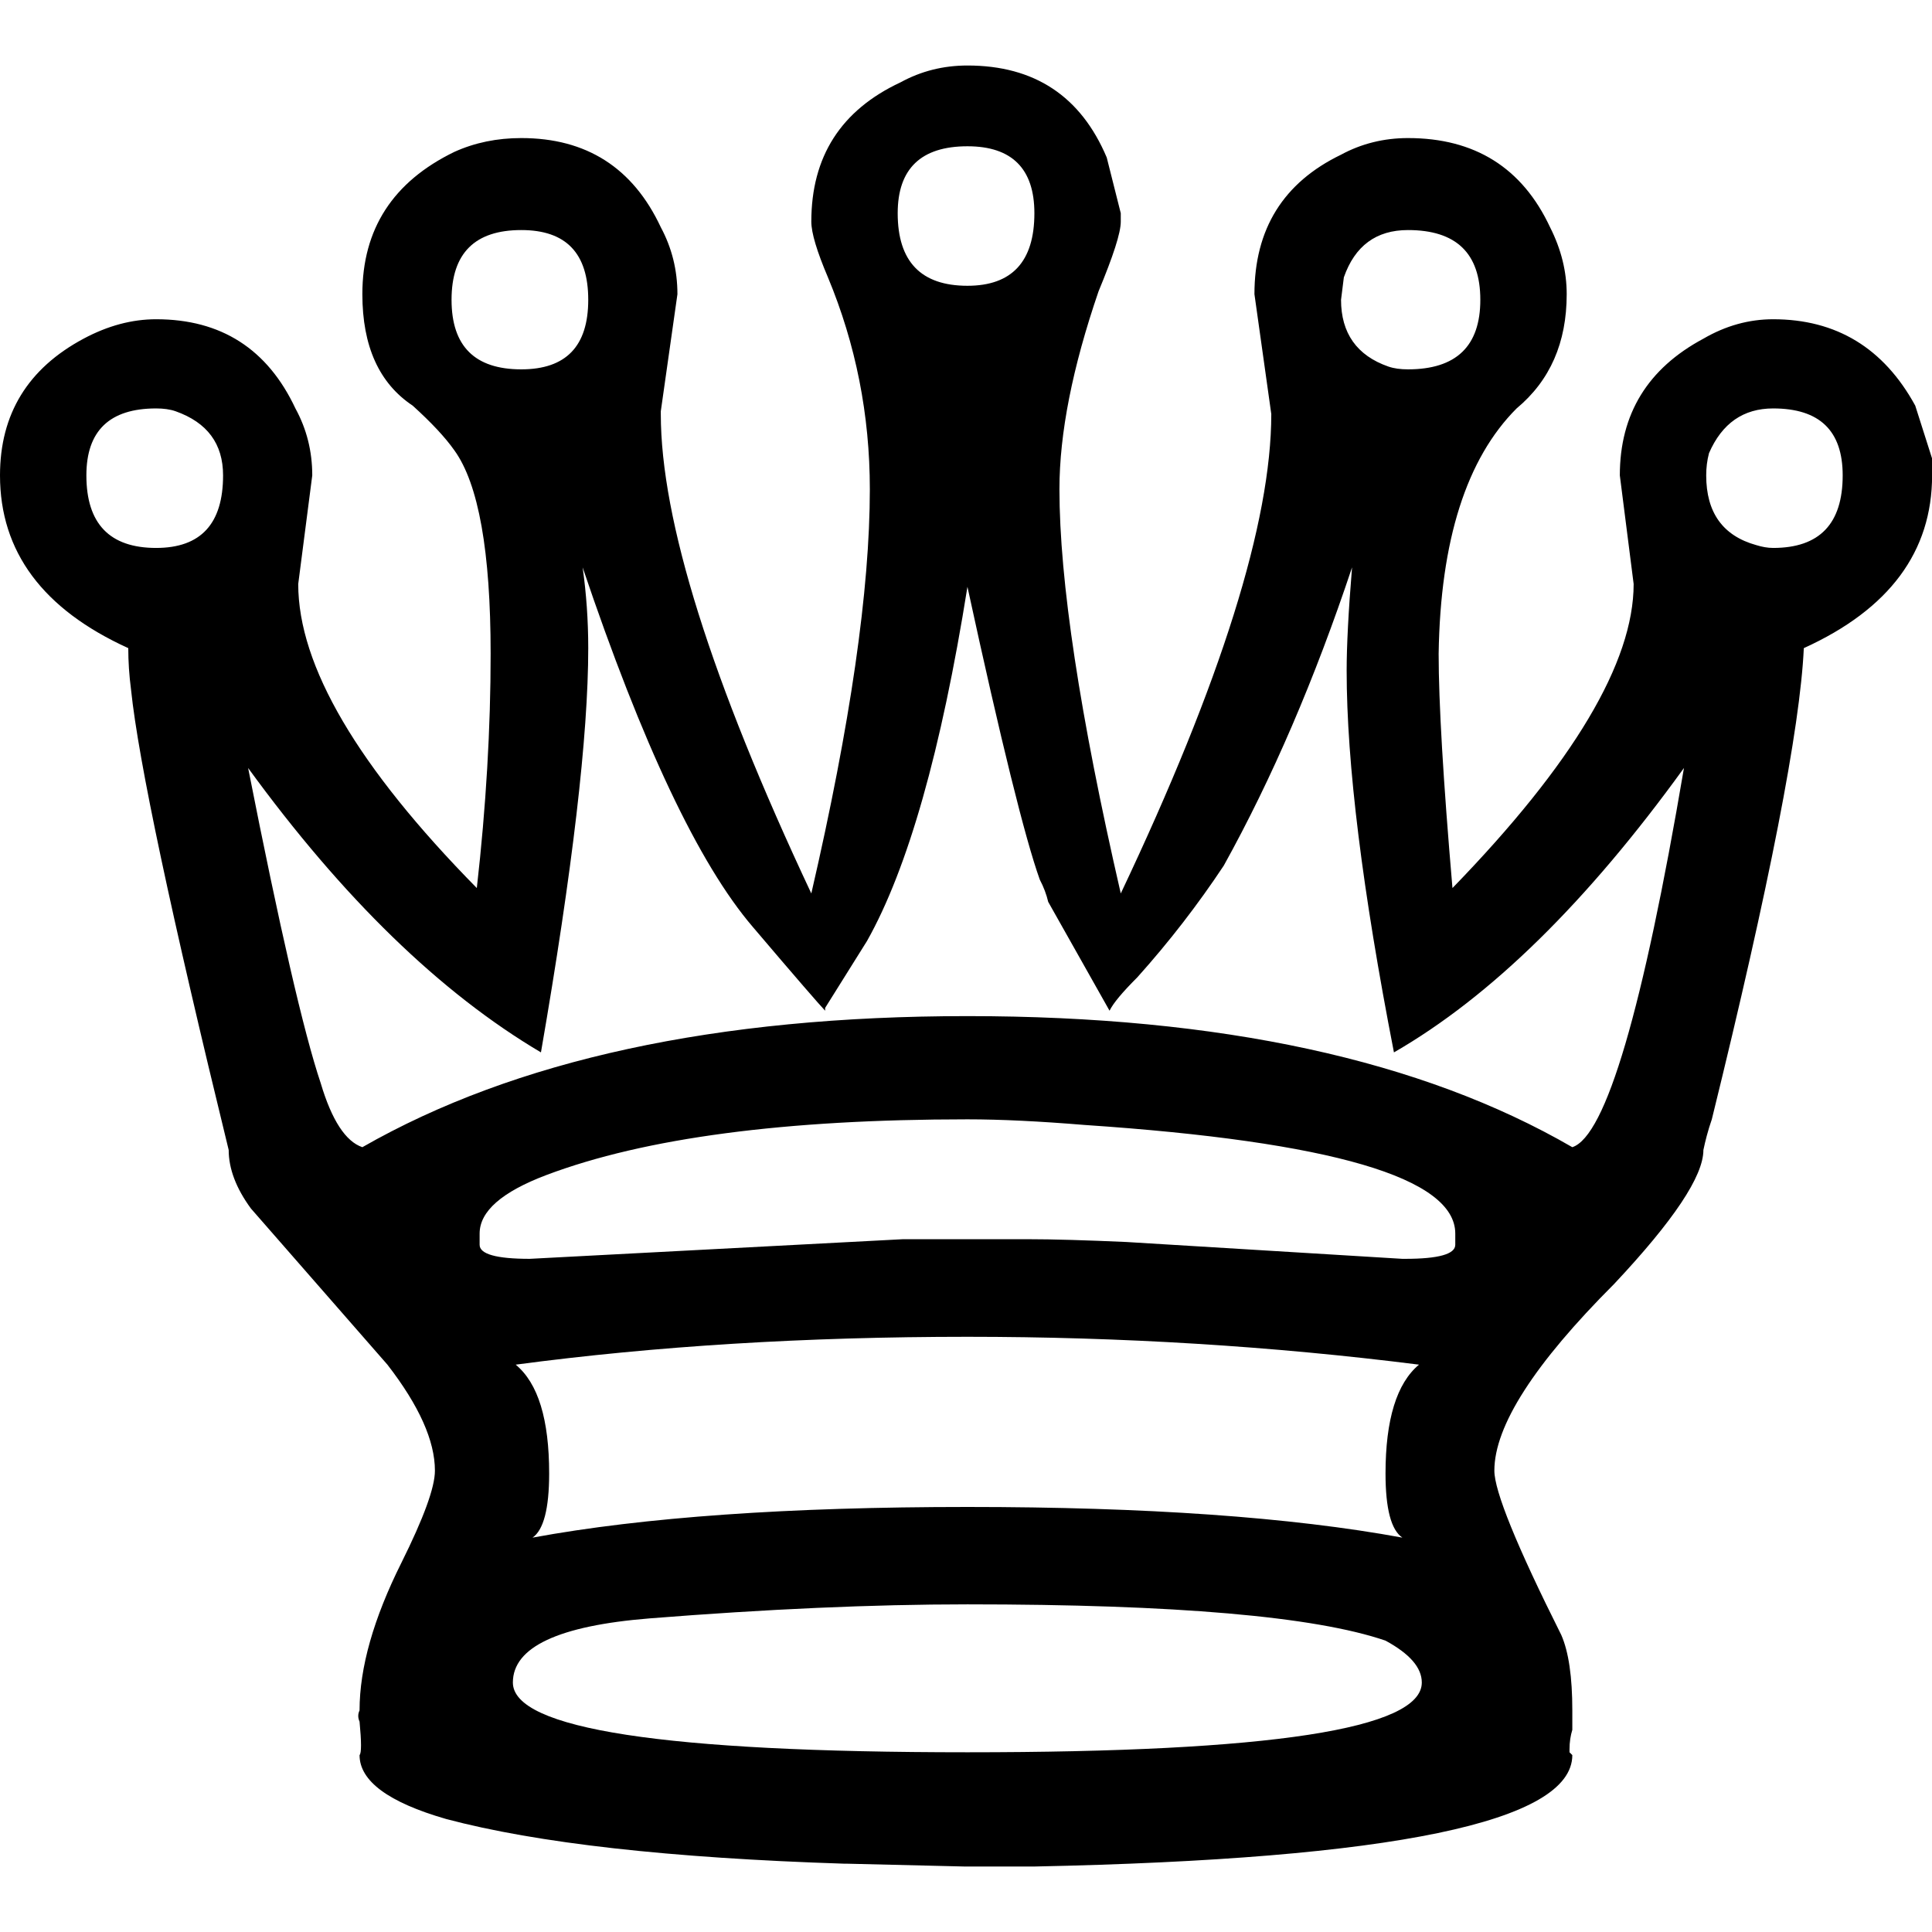
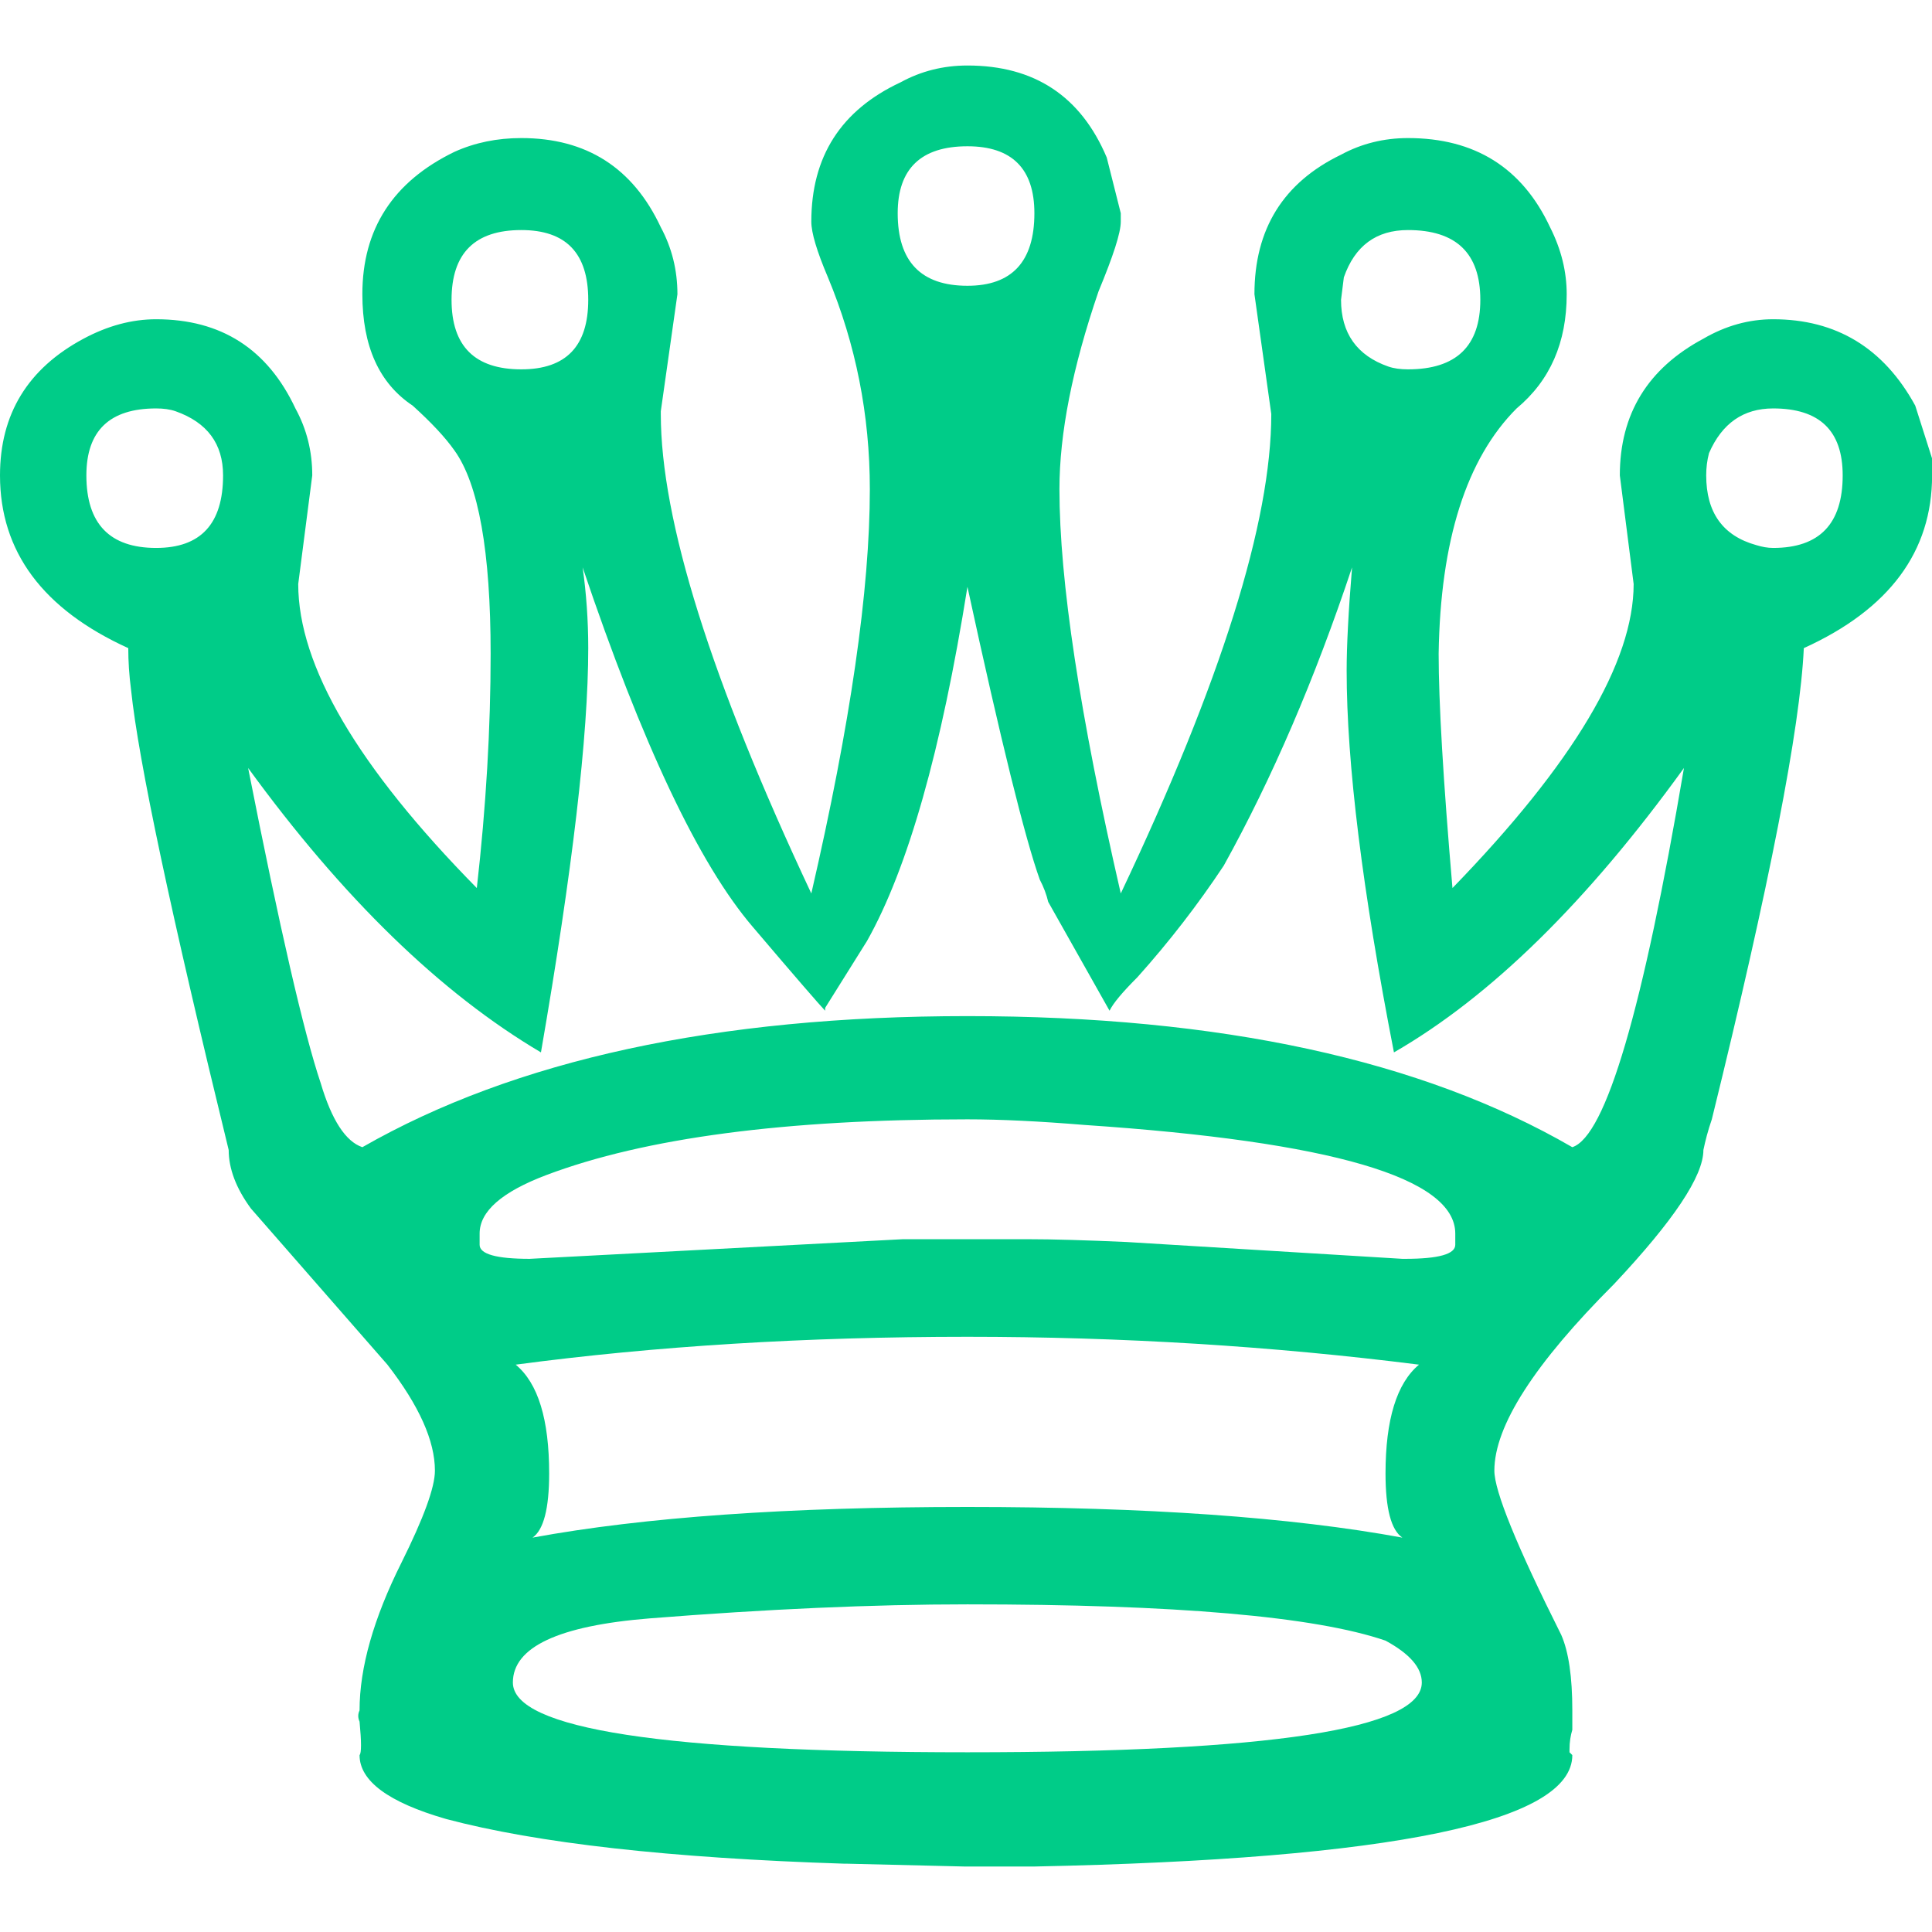
<svg xmlns="http://www.w3.org/2000/svg" id="b5" viewBox="0 0 89.466 83.399" width="100" height="100">
-   <g id="layer1" transform="translate(-232.79 -215.75)" style="fill:#000000">
+   <g id="layer1" transform="translate(-232.79 -215.75)" style="fill:#00CC88">
    <path d="m274.62 270.1h5.68c1.29 0 2.84 0.05 4.65 0.13l12.78 0.78h0.13c1.55 0 2.32-0.22 2.32-0.65v-0.52c0-2.58-5.72-4.26-17.17-5.03-2.07-0.17-3.87-0.26-5.42-0.26-8.44 0-14.94 0.86-19.5 2.58-2.06 0.78-3.09 1.68-3.09 2.71v0.52c0 0.43 0.77 0.65 2.32 0.65l17.3-0.91m23.88 5.81c-6.8-0.86-13.77-1.29-20.91-1.29-7.49 0-14.46 0.43-20.92 1.29 1.04 0.86 1.55 2.54 1.55 5.04 0 1.63-0.26 2.62-0.77 2.97 5.16-0.95 11.88-1.42 20.14-1.42s14.97 0.47 20.14 1.42c-0.52-0.35-0.78-1.34-0.78-2.97 0-2.5 0.52-4.18 1.55-5.04m-20.91 11.1c-4.39 0-9.3 0.22-14.72 0.65-4.22 0.34-6.33 1.33-6.33 2.97 0 2.15 7.02 3.23 21.05 3.23s21.04-1.08 21.04-3.23c0-0.69-0.56-1.33-1.68-1.94-3.27-1.12-9.72-1.68-19.36-1.68m0-67.52c-2.15 0-3.23 1.04-3.23 3.1 0 2.24 1.08 3.36 3.23 3.36 2.06 0 3.1-1.12 3.1-3.36 0-2.06-1.04-3.1-3.1-3.1m0-3.74c3.1 0 5.25 1.42 6.45 4.26l0.65 2.58v0.39c0 0.52-0.35 1.59-1.03 3.23-1.21 3.53-1.81 6.58-1.81 9.16 0 4.22 0.94 10.46 2.84 18.72 4.65-9.81 6.97-17.21 6.97-22.2l-0.78-5.55c0-3.02 1.34-5.17 4.01-6.46 0.94-0.51 1.98-0.77 3.1-0.77 3.09 0 5.29 1.37 6.58 4.13 0.52 1.03 0.77 2.06 0.77 3.1 0 2.24-0.77 4-2.32 5.29-2.32 2.32-3.53 6.11-3.61 11.36 0 2.24 0.21 5.85 0.64 10.85 5.6-5.77 8.39-10.46 8.39-14.08l-0.64-5.03c0-2.84 1.29-4.95 3.87-6.33 1.03-0.6 2.11-0.9 3.23-0.9 2.92 0 5.12 1.33 6.58 4l0.78 2.45v0.78c0 3.53-1.98 6.2-5.94 8-0.17 3.7-1.59 10.98-4.26 21.82-0.18 0.52-0.3 0.99-0.39 1.42 0 1.21-1.38 3.27-4.13 6.2-3.7 3.7-5.55 6.58-5.55 8.65 0 0.94 1.03 3.48 3.1 7.61 0.34 0.78 0.51 1.94 0.51 3.49v0.9c-0.08 0.26-0.13 0.56-0.13 0.91v0.13l0.13 0.13c0 3.09-8.3 4.82-24.91 5.16h-3.23l-5.42-0.13h-0.13c-8.09-0.26-14.25-0.95-18.46-2.07-2.67-0.77-4.01-1.76-4.01-2.96 0.09-0.09 0.09-0.61 0-1.55-0.08-0.18-0.08-0.35 0-0.52 0-1.98 0.65-4.26 1.94-6.84 1.03-2.07 1.55-3.49 1.55-4.26 0-1.38-0.73-3.01-2.2-4.91l-6.32-7.23c-0.69-0.94-1.03-1.85-1.03-2.71-2.67-10.93-4.18-18.03-4.52-21.3-0.09-0.69-0.13-1.33-0.13-1.94-3.96-1.8-5.94-4.47-5.94-8 0-2.84 1.29-4.95 3.87-6.33 1.12-0.6 2.24-0.9 3.36-0.9 3.01 0 5.16 1.38 6.45 4.13 0.52 0.95 0.78 1.98 0.78 3.1l-0.65 5.03c0 3.79 2.76 8.48 8.27 14.08 0.43-3.79 0.64-7.41 0.64-10.85 0-4.73-0.56-7.87-1.68-9.42-0.43-0.61-1.07-1.29-1.93-2.07-1.55-1.03-2.33-2.75-2.33-5.16 0-3.02 1.42-5.21 4.26-6.59 0.95-0.43 1.98-0.64 3.1-0.64 3.01 0 5.17 1.37 6.46 4.13 0.51 0.95 0.77 1.98 0.77 3.1l-0.77 5.42v0.13c0 4.9 2.32 12.31 6.97 22.2 1.81-7.83 2.71-14.07 2.71-18.72 0-3.44-0.65-6.71-1.94-9.81-0.51-1.2-0.77-2.06-0.77-2.58 0-3.01 1.37-5.16 4.13-6.45 0.95-0.52 1.98-0.78 3.1-0.78m37.31 15.88c-1.38 0-2.37 0.69-2.97 2.07-0.09 0.34-0.13 0.68-0.13 1.03 0 1.72 0.77 2.8 2.32 3.23 0.26 0.08 0.52 0.13 0.78 0.13 2.15 0 3.22-1.12 3.22-3.36 0-2.07-1.07-3.1-3.22-3.1m-16.91-8.26c-1.47 0-2.46 0.73-2.97 2.19l-0.13 1.04c0 1.54 0.73 2.58 2.19 3.09 0.26 0.09 0.56 0.13 0.91 0.13 2.23 0 3.35-1.07 3.35-3.22 0-2.16-1.12-3.23-3.35-3.23m-41.06 0c-2.15 0-3.23 1.07-3.23 3.23 0 2.15 1.08 3.22 3.23 3.22 2.07 0 3.1-1.07 3.1-3.22 0-2.16-1.03-3.23-3.1-3.23m-16.91 8.26c-2.15 0-3.23 1.03-3.23 3.1 0 2.24 1.08 3.36 3.23 3.36 2.07 0 3.1-1.12 3.1-3.36 0-1.46-0.73-2.45-2.2-2.97-0.26-0.09-0.56-0.13-0.9-0.13m37.57 8.26c-1.21 7.58-2.76 13.04-4.65 16.4l-1.94 3.1v0.13c-0.25-0.26-1.37-1.55-3.35-3.88-2.5-2.92-5.12-8.47-7.88-16.65 0.17 1.2 0.26 2.45 0.26 3.74 0 4.05-0.73 10.29-2.19 18.72-4.65-2.75-9.17-7.14-13.56-13.17 1.46 7.41 2.58 12.27 3.36 14.59 0.51 1.72 1.16 2.71 1.93 2.97 7.06-4.04 16.4-6.07 28.02-6.07 11.7 0 21.04 2.03 28.01 6.07 1.55-0.51 3.27-6.37 5.17-17.56-4.48 6.2-8.95 10.59-13.43 13.17-1.46-7.49-2.19-13.38-2.19-17.68 0-1.12 0.08-2.72 0.25-4.78-1.72 5.16-3.7 9.77-5.94 13.81-1.2 1.81-2.53 3.53-4 5.17-0.69 0.69-1.12 1.2-1.29 1.55l-2.84-5.04c-0.08-0.34-0.21-0.69-0.39-1.03-0.68-1.9-1.8-6.41-3.35-13.56" />
  </g>
</svg>
